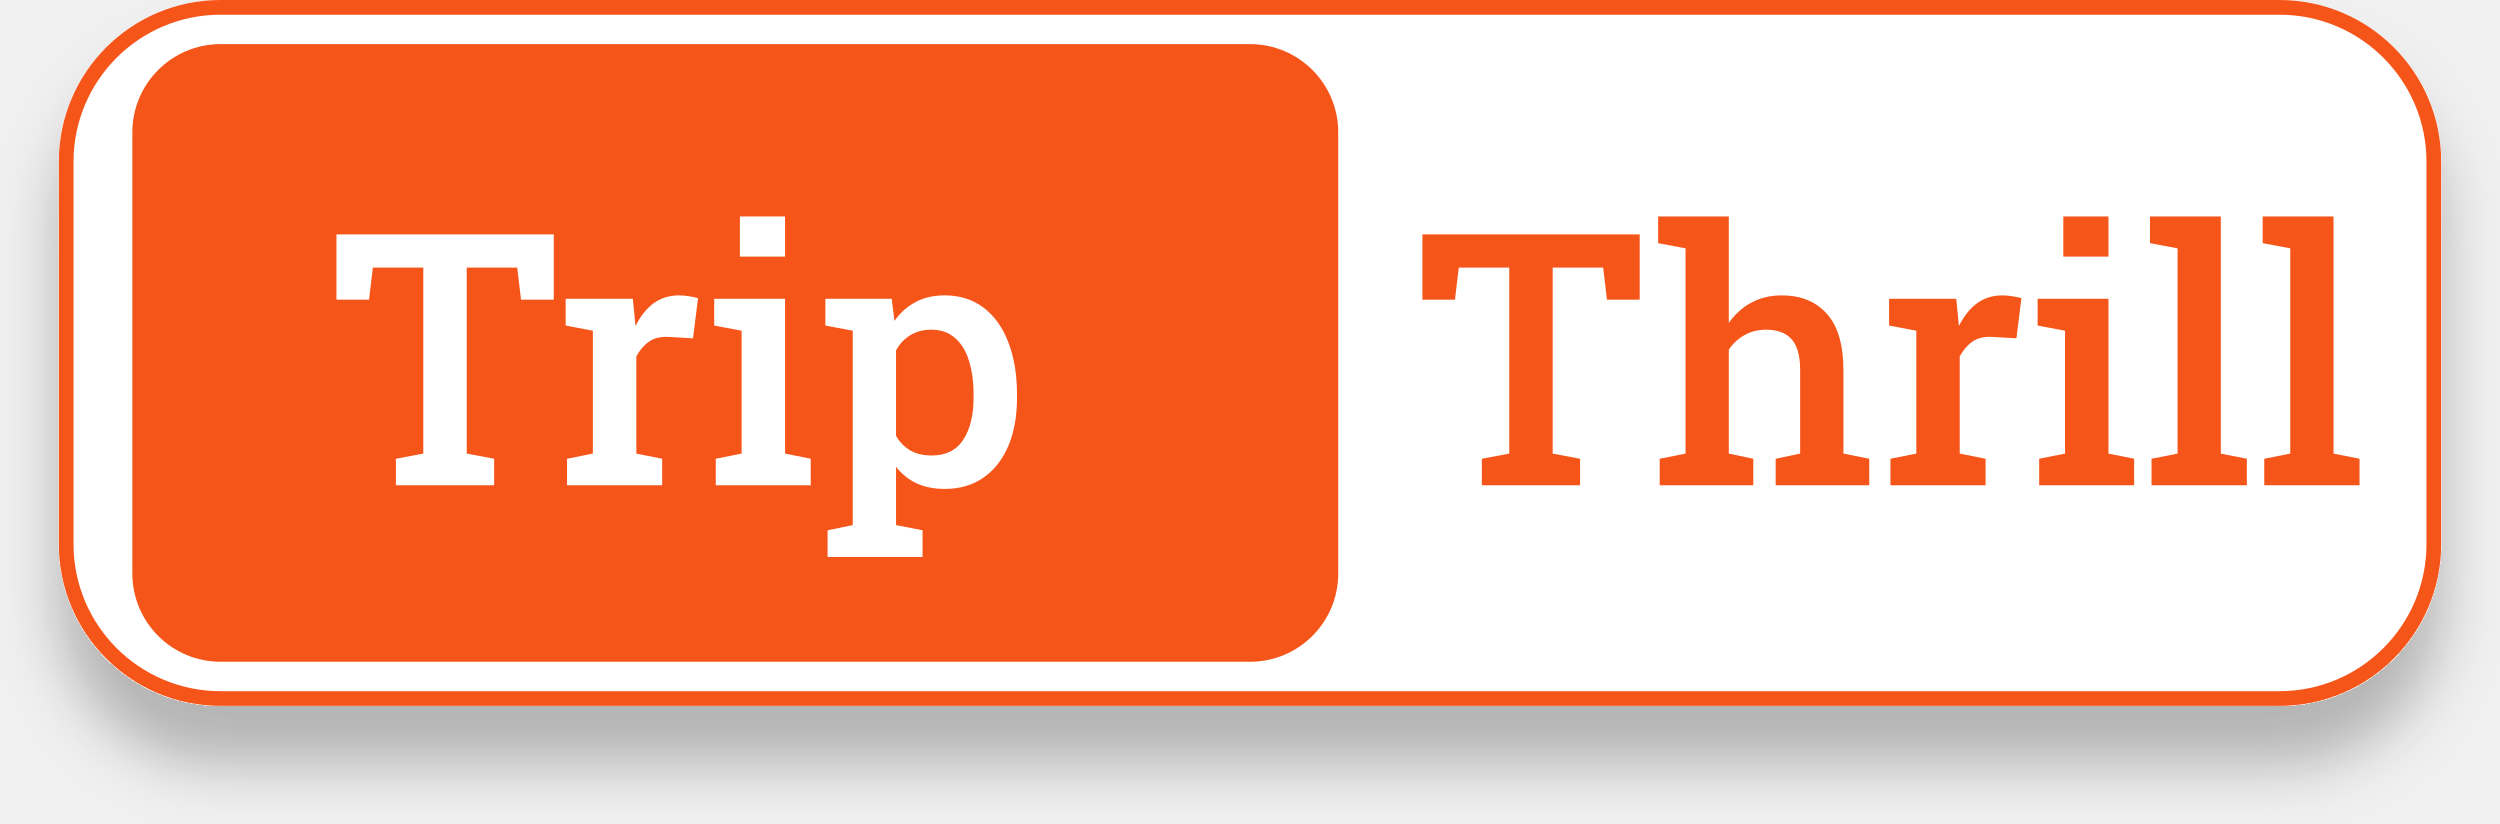
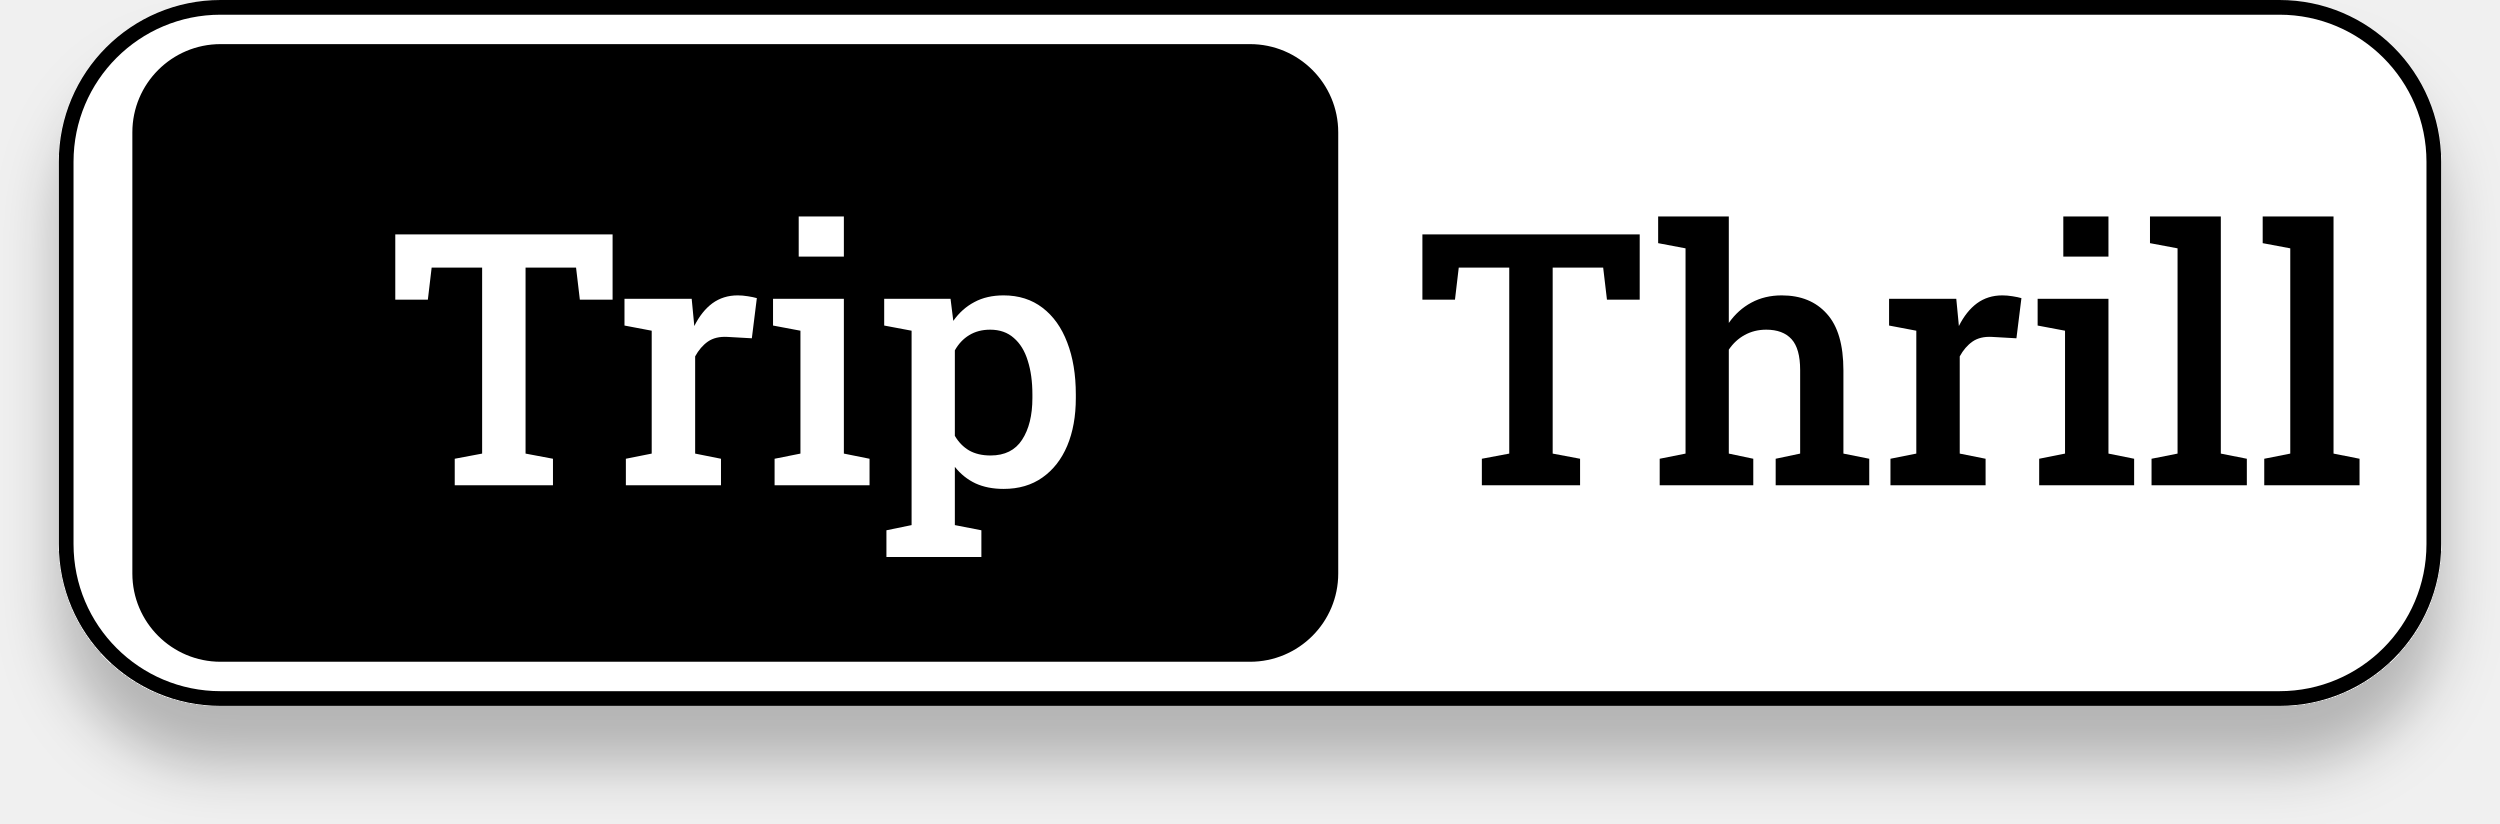
<svg xmlns="http://www.w3.org/2000/svg" width="170" height="56" viewBox="0 0 170 56" fill="none">
-   <g filter="url(#filter0_d_225_1347)">
+   <g filter="url(#filter0_d_226_1353)">
    <rect x="4" width="162" height="48" rx="11" fill="white" />
-     <rect x="4.5" y="0.5" width="161" height="47" rx="10.5" stroke="#F6551A" />
+     <rect x="4.5" y="0.5" width="161" height="47" rx="10.5" stroke="black" />
  </g>
-   <rect x="9" y="3" width="82" height="42" rx="6" fill="#F6551A" />
-   <path d="M26.922 33V31.195L28.785 30.844V18.199H25.352L25.094 20.379H22.879V15.938H37.656V20.379H35.43L35.172 18.199H31.738V30.844L33.602 31.195V33H26.922ZM38.559 33V31.195L40.316 30.844V22.488L38.465 22.137V20.32H43.035L43.188 21.914L43.211 22.172C43.547 21.5 43.957 20.984 44.441 20.625C44.934 20.266 45.508 20.086 46.164 20.086C46.383 20.086 46.613 20.105 46.855 20.145C47.105 20.184 47.309 20.227 47.465 20.273L47.125 23.004L45.473 22.91C44.934 22.879 44.488 22.984 44.137 23.227C43.793 23.469 43.504 23.805 43.27 24.234V30.844L45.027 31.195V33H38.559ZM48.672 33V31.195L50.43 30.844V22.488L48.566 22.137V20.32H53.383V30.844L55.129 31.195V33H48.672ZM50.312 17.449V14.719H53.383V17.449H50.312ZM56.277 37.875V36.059L57.988 35.707V22.488L56.125 22.137V20.32H60.637L60.824 21.82C61.215 21.266 61.691 20.84 62.254 20.543C62.816 20.238 63.48 20.086 64.246 20.086C65.277 20.086 66.16 20.367 66.894 20.93C67.629 21.492 68.188 22.277 68.57 23.285C68.961 24.293 69.156 25.473 69.156 26.824V27.07C69.156 28.305 68.961 29.387 68.57 30.316C68.18 31.238 67.617 31.957 66.883 32.473C66.156 32.988 65.277 33.246 64.246 33.246C63.52 33.246 62.883 33.121 62.336 32.871C61.789 32.613 61.32 32.238 60.93 31.746V35.707L62.734 36.059V37.875H56.277ZM63.355 30.973C64.324 30.973 65.039 30.617 65.5 29.906C65.969 29.188 66.203 28.242 66.203 27.07V26.824C66.203 25.949 66.098 25.184 65.887 24.527C65.684 23.863 65.367 23.348 64.938 22.98C64.516 22.605 63.98 22.418 63.332 22.418C62.785 22.418 62.309 22.543 61.902 22.793C61.504 23.035 61.18 23.379 60.93 23.824V29.637C61.18 30.066 61.504 30.398 61.902 30.633C62.301 30.859 62.785 30.973 63.355 30.973Z" fill="white" />
-   <path d="M100.766 33V31.195L102.629 30.844V18.199H99.195L98.938 20.379H96.723V15.938H111.5V20.379H109.273L109.016 18.199H105.582V30.844L107.445 31.195V33H100.766ZM112.859 33V31.195L114.617 30.844V16.887L112.754 16.535V14.719H117.559V21.961C117.973 21.367 118.484 20.906 119.094 20.578C119.703 20.25 120.391 20.086 121.156 20.086C122.461 20.086 123.484 20.504 124.227 21.34C124.977 22.168 125.352 23.449 125.352 25.184V30.844L127.109 31.195V33H120.746V31.195L122.41 30.844V25.16C122.41 24.191 122.215 23.492 121.824 23.062C121.434 22.633 120.859 22.418 120.102 22.418C119.562 22.418 119.074 22.539 118.637 22.781C118.207 23.016 117.848 23.348 117.559 23.777V30.844L119.223 31.195V33H112.859ZM128.551 33V31.195L130.309 30.844V22.488L128.457 22.137V20.32H133.027L133.18 21.914L133.203 22.172C133.539 21.5 133.949 20.984 134.434 20.625C134.926 20.266 135.5 20.086 136.156 20.086C136.375 20.086 136.605 20.105 136.848 20.145C137.098 20.184 137.301 20.227 137.457 20.273L137.117 23.004L135.465 22.91C134.926 22.879 134.48 22.984 134.129 23.227C133.785 23.469 133.496 23.805 133.262 24.234V30.844L135.02 31.195V33H128.551ZM138.664 33V31.195L140.422 30.844V22.488L138.559 22.137V20.32H143.375V30.844L145.121 31.195V33H138.664ZM140.305 17.449V14.719H143.375V17.449H140.305ZM146.305 33V31.195L148.074 30.844V16.887L146.199 16.535V14.719H151.016V30.844L152.785 31.195V33H146.305ZM153.969 33V31.195L155.738 30.844V16.887L153.863 16.535V14.719H158.68V30.844L160.449 31.195V33H153.969Z" fill="#F6551A" />
+   <rect x="9.5" y="3.5" width="81" height="41" rx="5.5" fill="black" stroke="black" />
+   <path d="M30.922 33V31.195L32.785 30.844V18.199H29.352L29.094 20.379H26.879V15.938H41.656V20.379H39.43L39.172 18.199H35.738V30.844L37.602 31.195V33H30.922ZM42.559 33V31.195L44.316 30.844V22.488L42.465 22.137V20.32H47.035L47.188 21.914L47.211 22.172C47.547 21.5 47.957 20.984 48.441 20.625C48.934 20.266 49.508 20.086 50.164 20.086C50.383 20.086 50.613 20.105 50.855 20.145C51.105 20.184 51.309 20.227 51.465 20.273L51.125 23.004L49.473 22.91C48.934 22.879 48.488 22.984 48.137 23.227C47.793 23.469 47.504 23.805 47.27 24.234V30.844L49.027 31.195V33H42.559ZM52.672 33V31.195L54.43 30.844V22.488L52.566 22.137V20.32H57.383V30.844L59.129 31.195V33H52.672ZM54.312 17.449V14.719H57.383V17.449H54.312ZM60.277 37.875V36.059L61.988 35.707V22.488L60.125 22.137V20.32H64.637L64.824 21.82C65.215 21.266 65.691 20.84 66.254 20.543C66.816 20.238 67.481 20.086 68.246 20.086C69.277 20.086 70.16 20.367 70.894 20.93C71.629 21.492 72.188 22.277 72.57 23.285C72.961 24.293 73.156 25.473 73.156 26.824V27.07C73.156 28.305 72.961 29.387 72.57 30.316C72.18 31.238 71.617 31.957 70.883 32.473C70.156 32.988 69.277 33.246 68.246 33.246C67.519 33.246 66.883 33.121 66.336 32.871C65.789 32.613 65.32 32.238 64.93 31.746V35.707L66.734 36.059V37.875H60.277ZM67.356 30.973C68.324 30.973 69.039 30.617 69.5 29.906C69.969 29.188 70.203 28.242 70.203 27.07V26.824C70.203 25.949 70.098 25.184 69.887 24.527C69.684 23.863 69.367 23.348 68.938 22.98C68.516 22.605 67.981 22.418 67.332 22.418C66.785 22.418 66.309 22.543 65.902 22.793C65.504 23.035 65.18 23.379 64.93 23.824V29.637C65.18 30.066 65.504 30.398 65.902 30.633C66.301 30.859 66.785 30.973 67.356 30.973Z" fill="white" />
+   <path d="M100.766 33V31.195L102.629 30.844V18.199H99.195L98.938 20.379H96.723V15.938H111.5V20.379H109.273L109.016 18.199H105.582V30.844L107.445 31.195V33H100.766ZM112.859 33V31.195L114.617 30.844V16.887L112.754 16.535V14.719H117.559V21.961C117.973 21.367 118.484 20.906 119.094 20.578C119.703 20.25 120.391 20.086 121.156 20.086C122.461 20.086 123.484 20.504 124.227 21.34C124.977 22.168 125.352 23.449 125.352 25.184V30.844L127.109 31.195V33H120.746V31.195L122.41 30.844V25.16C122.41 24.191 122.215 23.492 121.824 23.062C121.434 22.633 120.859 22.418 120.102 22.418C119.562 22.418 119.074 22.539 118.637 22.781C118.207 23.016 117.848 23.348 117.559 23.777V30.844L119.223 31.195V33H112.859ZM128.551 33V31.195L130.309 30.844V22.488L128.457 22.137V20.32H133.027L133.18 21.914L133.203 22.172C133.539 21.5 133.949 20.984 134.434 20.625C134.926 20.266 135.5 20.086 136.156 20.086C136.375 20.086 136.605 20.105 136.848 20.145C137.098 20.184 137.301 20.227 137.457 20.273L137.117 23.004L135.465 22.91C134.926 22.879 134.48 22.984 134.129 23.227C133.785 23.469 133.496 23.805 133.262 24.234V30.844L135.02 31.195V33H128.551ZM138.664 33V31.195L140.422 30.844V22.488L138.559 22.137V20.32H143.375V30.844L145.121 31.195V33H138.664ZM140.305 17.449V14.719H143.375V17.449H140.305ZM146.305 33V31.195L148.074 30.844V16.887L146.199 16.535V14.719H151.016V30.844L152.785 31.195V33H146.305ZM153.969 33V31.195L155.738 30.844V16.887L153.863 16.535V14.719H158.68V30.844L160.449 31.195V33H153.969Z" fill="black" />
  <defs>
-     <filter id="filter0_d_225_1347" x="0" y="0" width="170" height="56" filterUnits="userSpaceOnUse" color-interpolation-filters="sRGB">
+     <filter id="filter0_d_226_1353" x="0" y="0" width="170" height="56" filterUnits="userSpaceOnUse" color-interpolation-filters="sRGB">
      <feFlood flood-opacity="0" result="BackgroundImageFix" />
      <feColorMatrix in="SourceAlpha" type="matrix" values="0 0 0 0 0 0 0 0 0 0 0 0 0 0 0 0 0 0 127 0" result="hardAlpha" />
      <feOffset dy="4" />
      <feGaussianBlur stdDeviation="2" />
      <feComposite in2="hardAlpha" operator="out" />
      <feColorMatrix type="matrix" values="0 0 0 0 0 0 0 0 0 0 0 0 0 0 0 0 0 0 0.25 0" />
-       <feBlend mode="normal" in2="BackgroundImageFix" result="effect1_dropShadow_225_1347" />
-       <feBlend mode="normal" in="SourceGraphic" in2="effect1_dropShadow_225_1347" result="shape" />
+       <feBlend mode="normal" in2="BackgroundImageFix" result="effect1_dropShadow_226_1353" />
+       <feBlend mode="normal" in="SourceGraphic" in2="effect1_dropShadow_226_1353" result="shape" />
    </filter>
  </defs>
</svg>
